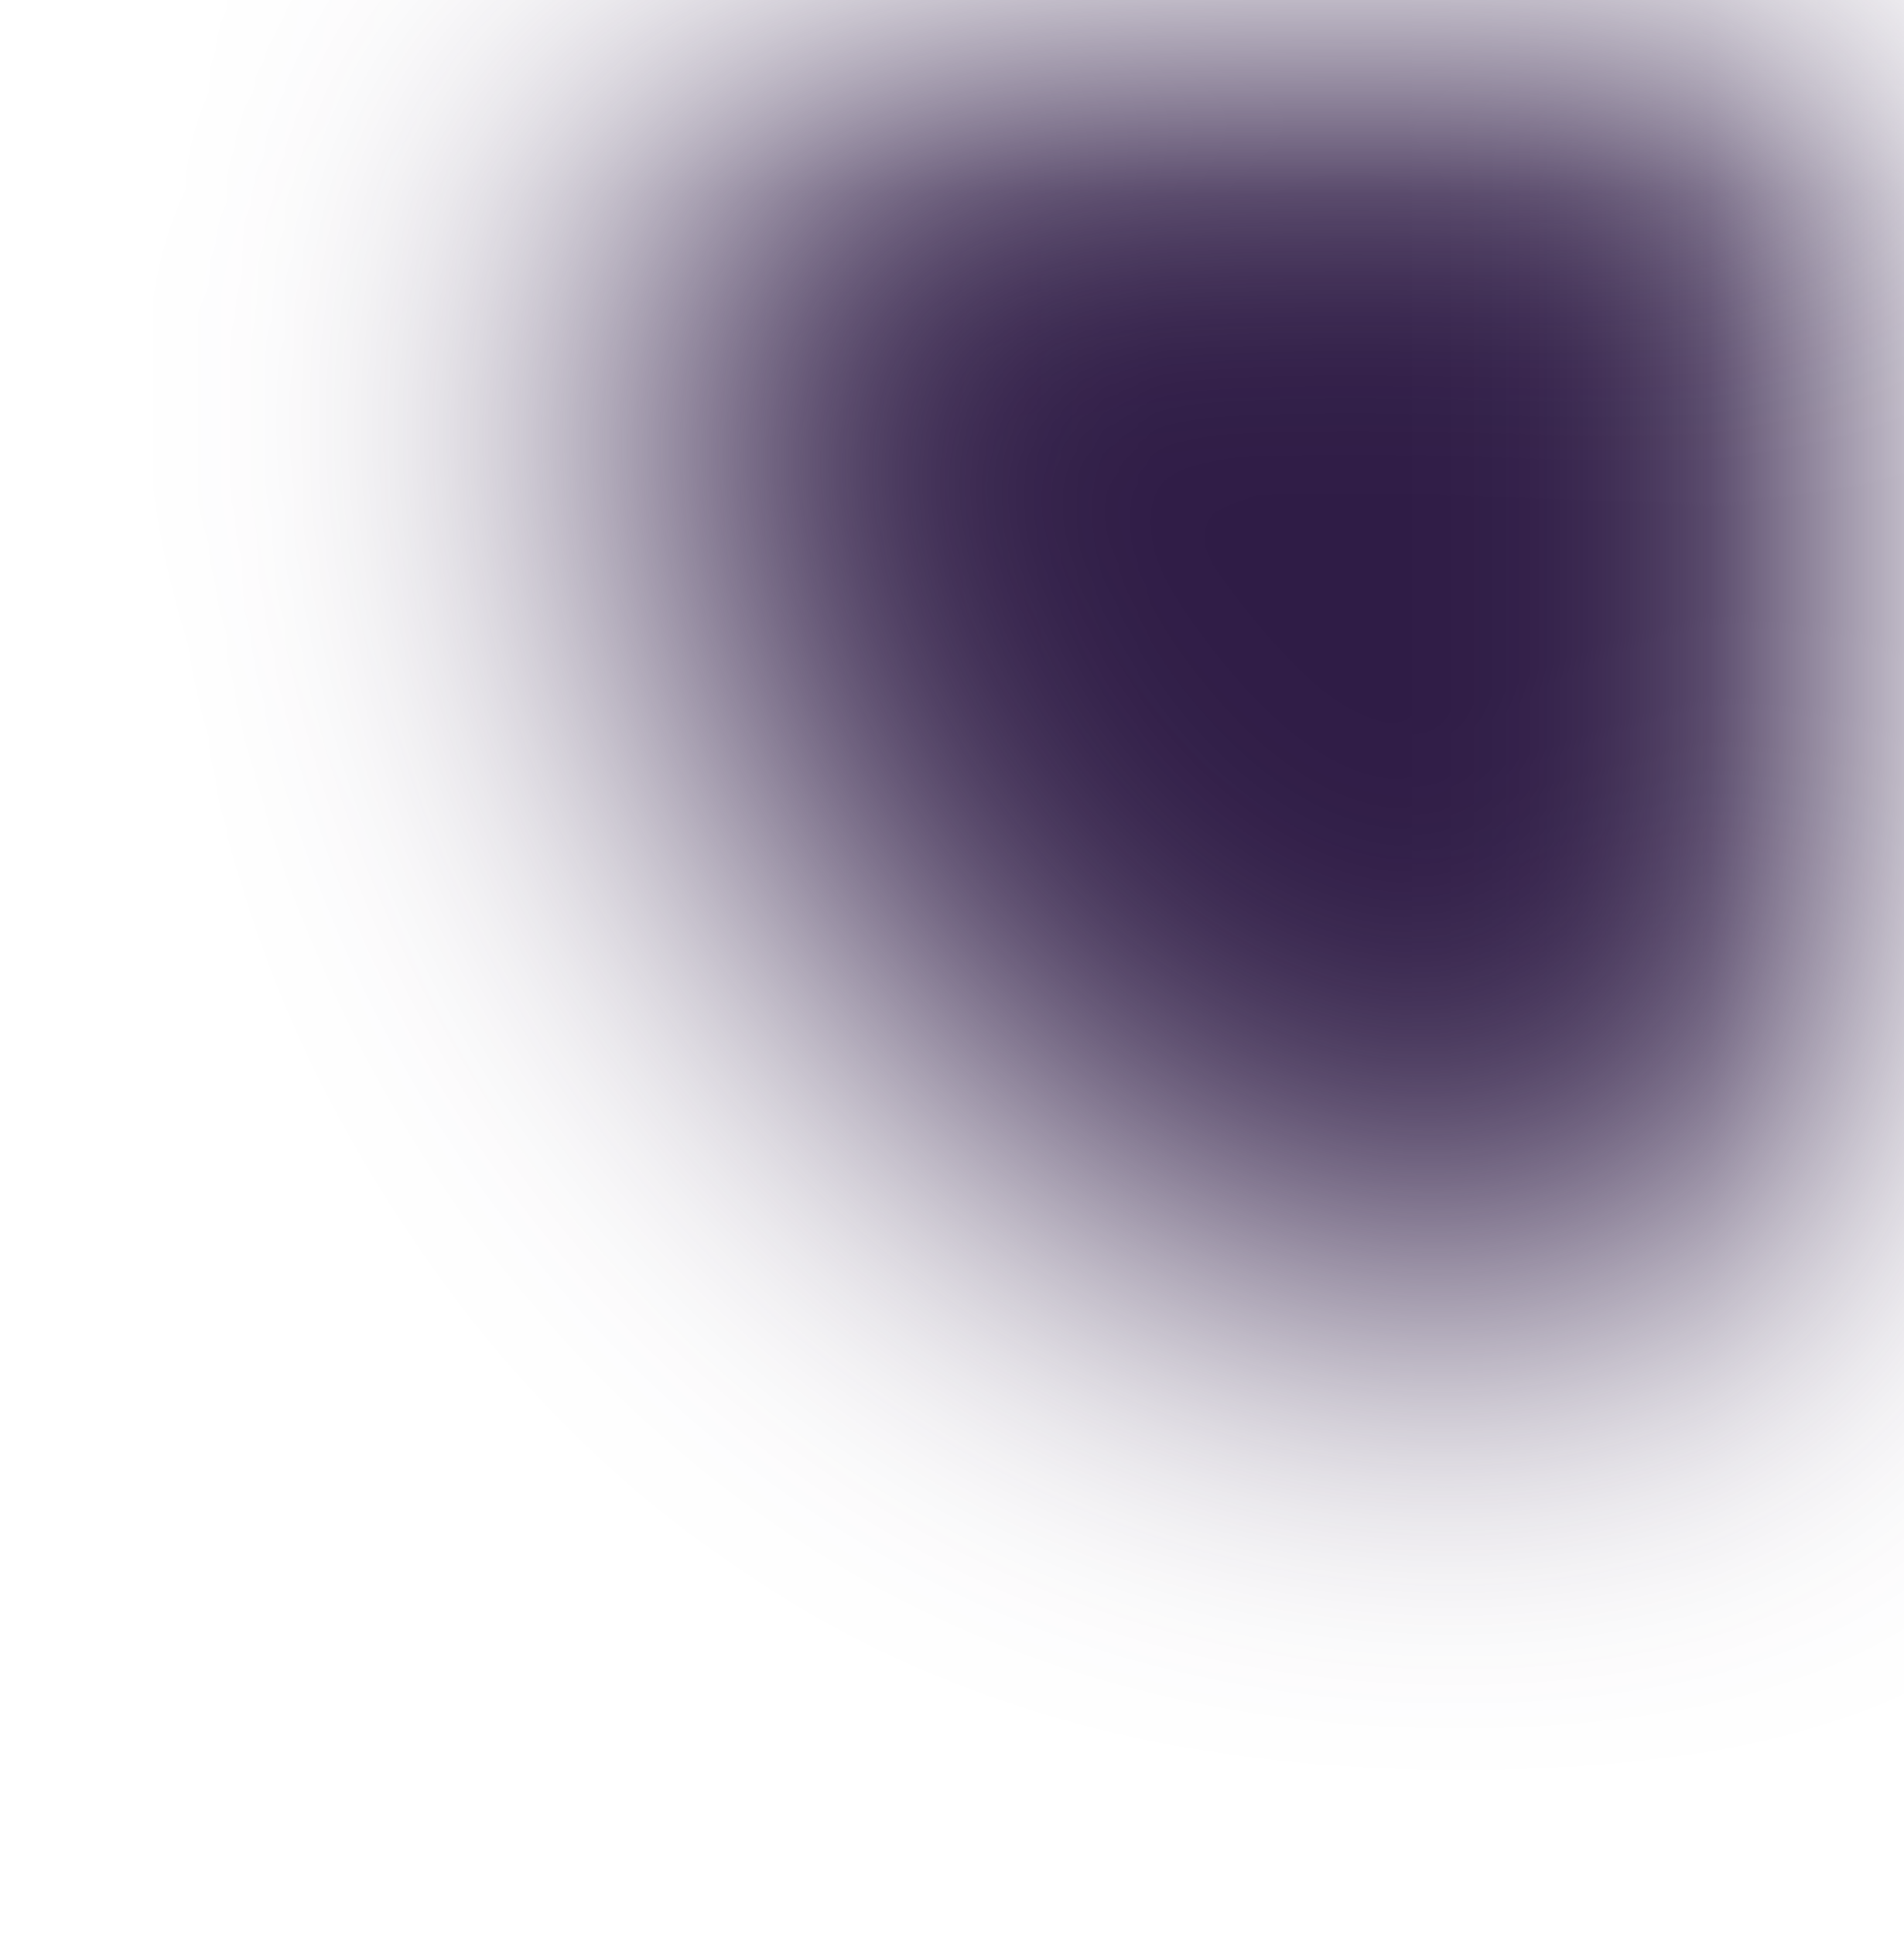
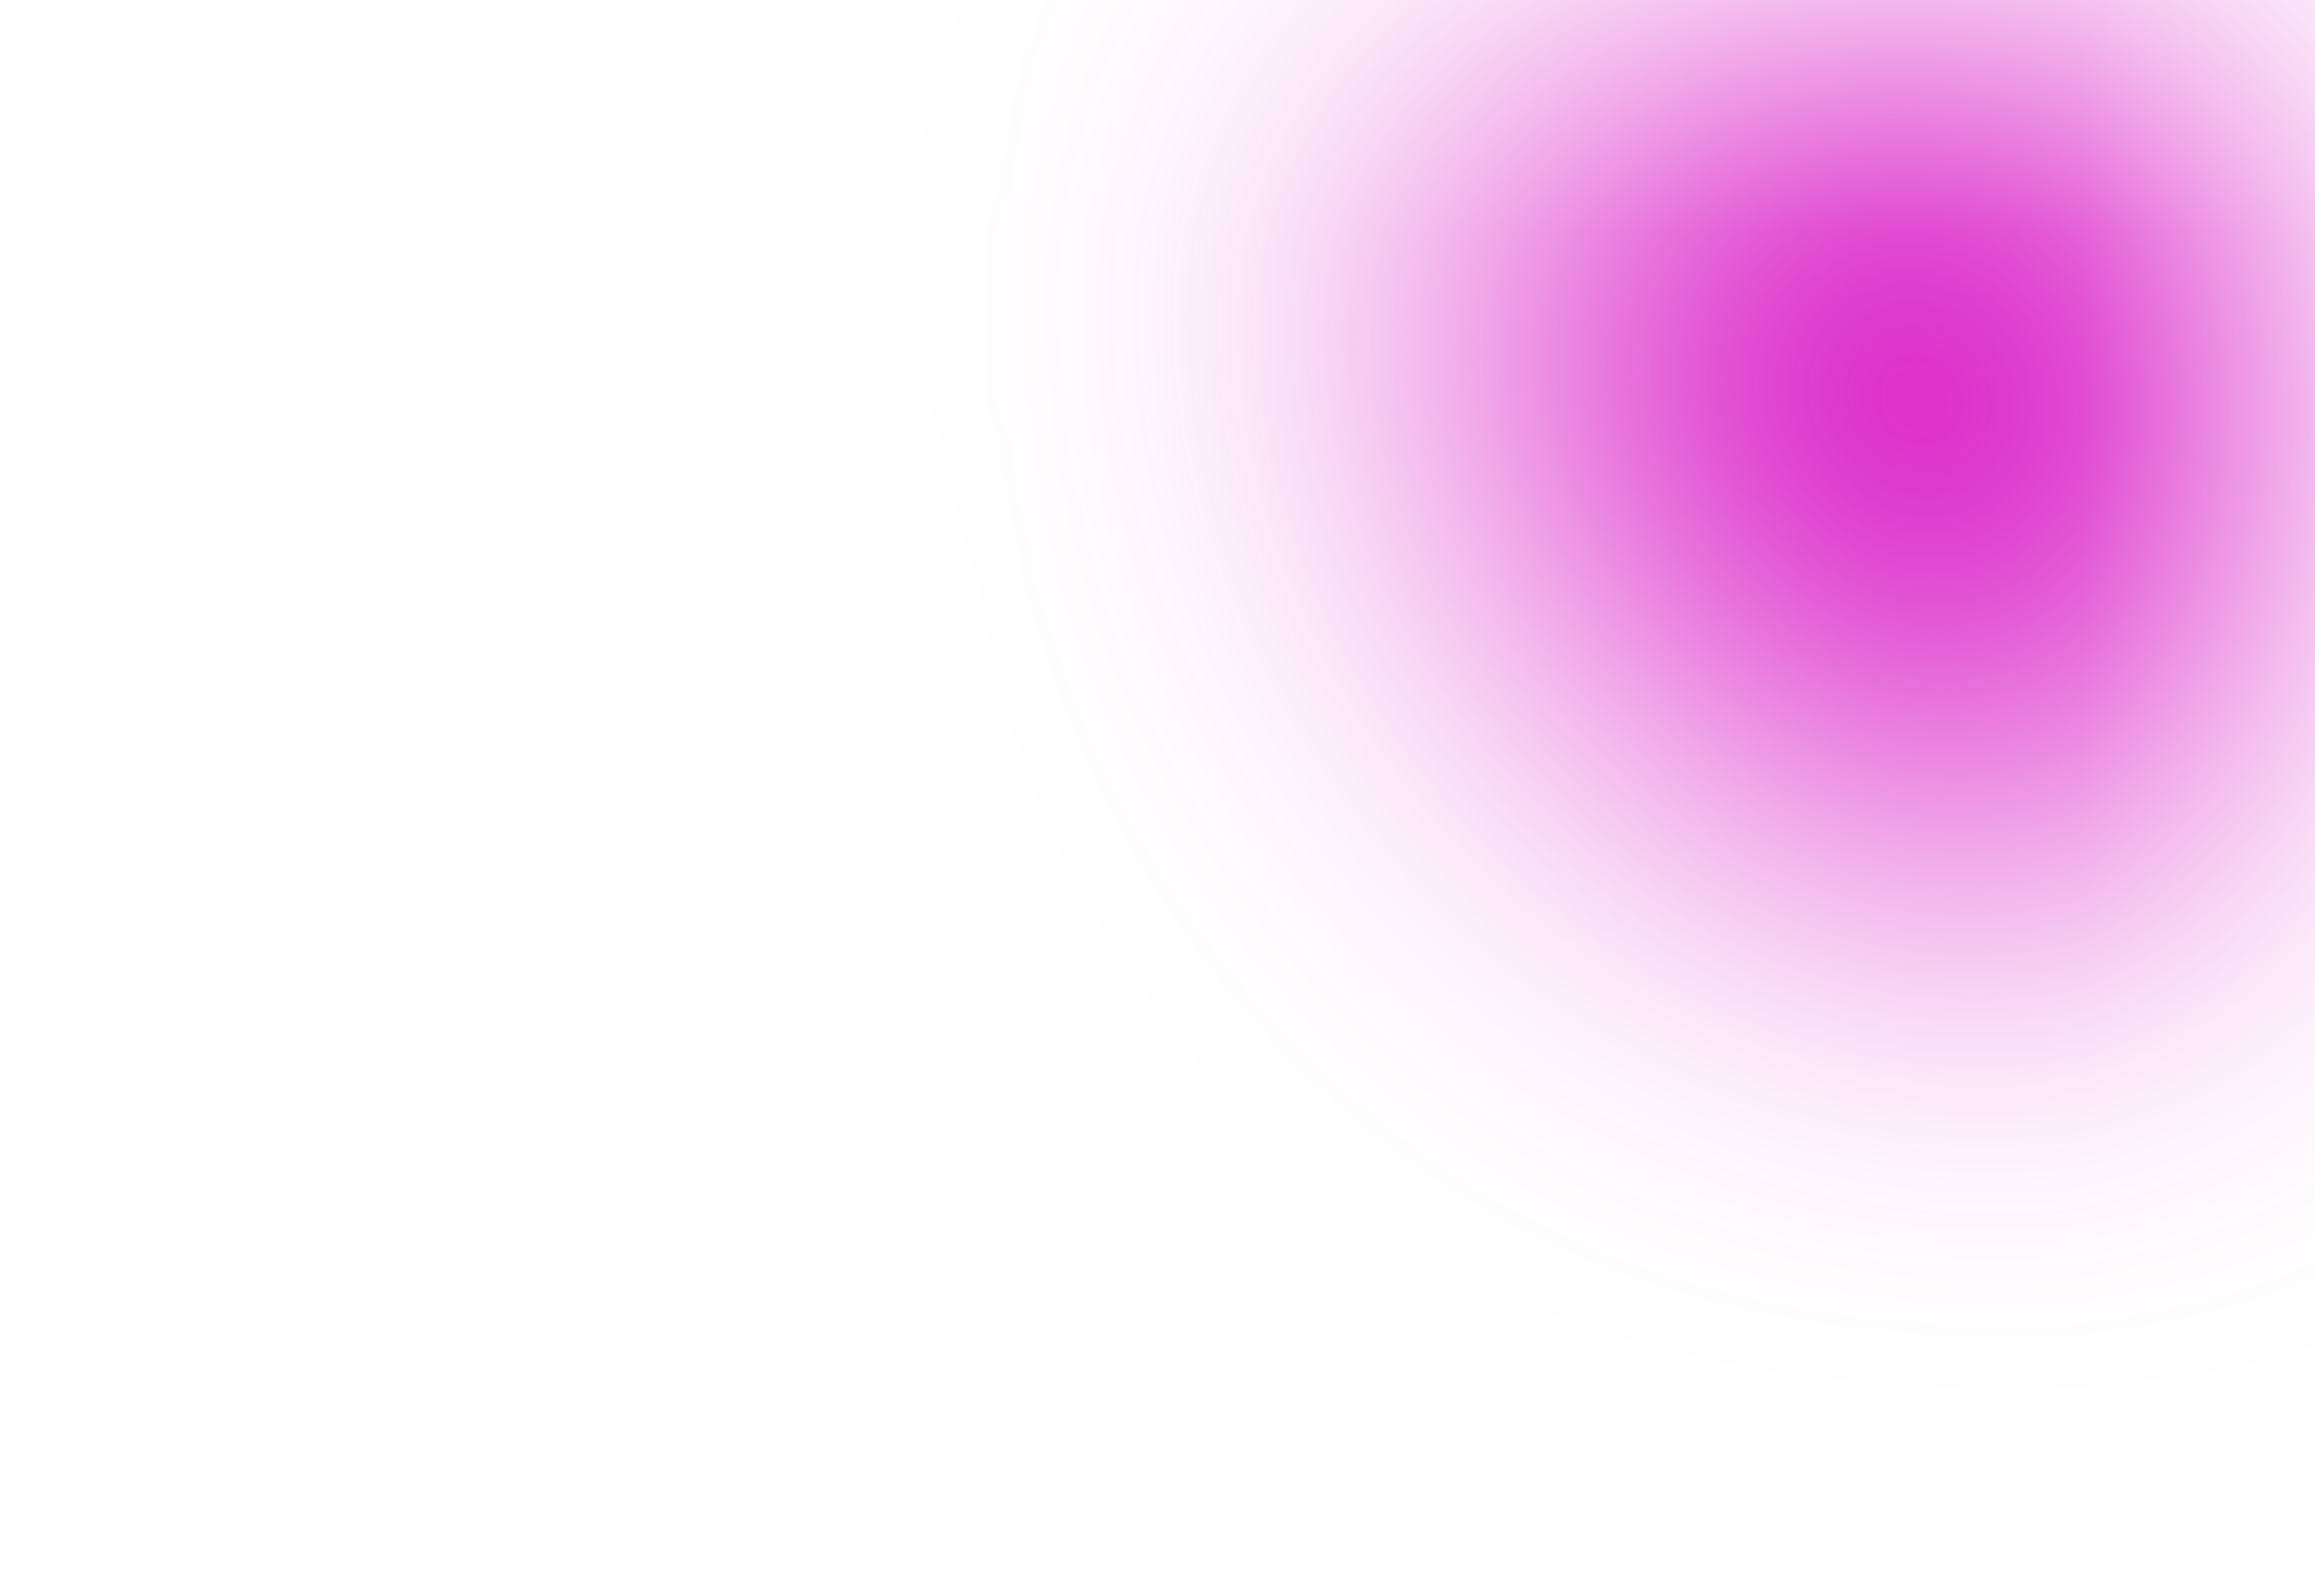
- <svg xmlns="http://www.w3.org/2000/svg" width="499" height="507" viewBox="0 0 499 507" fill="none">
+ <svg xmlns="http://www.w3.org/2000/svg" width="934" height="644" viewBox="0 0 934 644" fill="none">
  <g filter="url(#filter0_f_156_3)">
-     <path d="M503.5 119.5C503.5 232.995 502.637 340 385 340C267.363 340 167.5 215.495 167.5 102C167.5 -11.495 267.363 -1.5 385 -1.5C502.637 -1.5 503.5 6.005 503.5 119.5Z" fill="#2F1C46" />
+     <path d="M938.5 116.5C938.5 229.995 937.637 337 820 337C702.363 337 602.5 212.495 602.5 99C602.5 -14.495 702.363 -4.5 820 -4.5C937.637 -4.5 938.5 3.005 938.5 116.5Z" fill="#D400BF" />
  </g>
  <defs>
-     <filter id="filter0_f_156_3" x="0.5" y="-168.724" width="670" height="675.724" filterUnits="userSpaceOnUse" color-interpolation-filters="sRGB">
+     <filter id="filter0_f_156_3" x="0.5" y="-606.724" width="1540" height="1545.72" filterUnits="userSpaceOnUse" color-interpolation-filters="sRGB">
      <feFlood flood-opacity="0" result="BackgroundImageFix" />
      <feBlend mode="normal" in="SourceGraphic" in2="BackgroundImageFix" result="shape" />
-       <feGaussianBlur stdDeviation="83.5" result="effect1_foregroundBlur_156_3" />
+       <feGaussianBlur stdDeviation="301" result="effect1_foregroundBlur_156_3" />
    </filter>
  </defs>
</svg>
